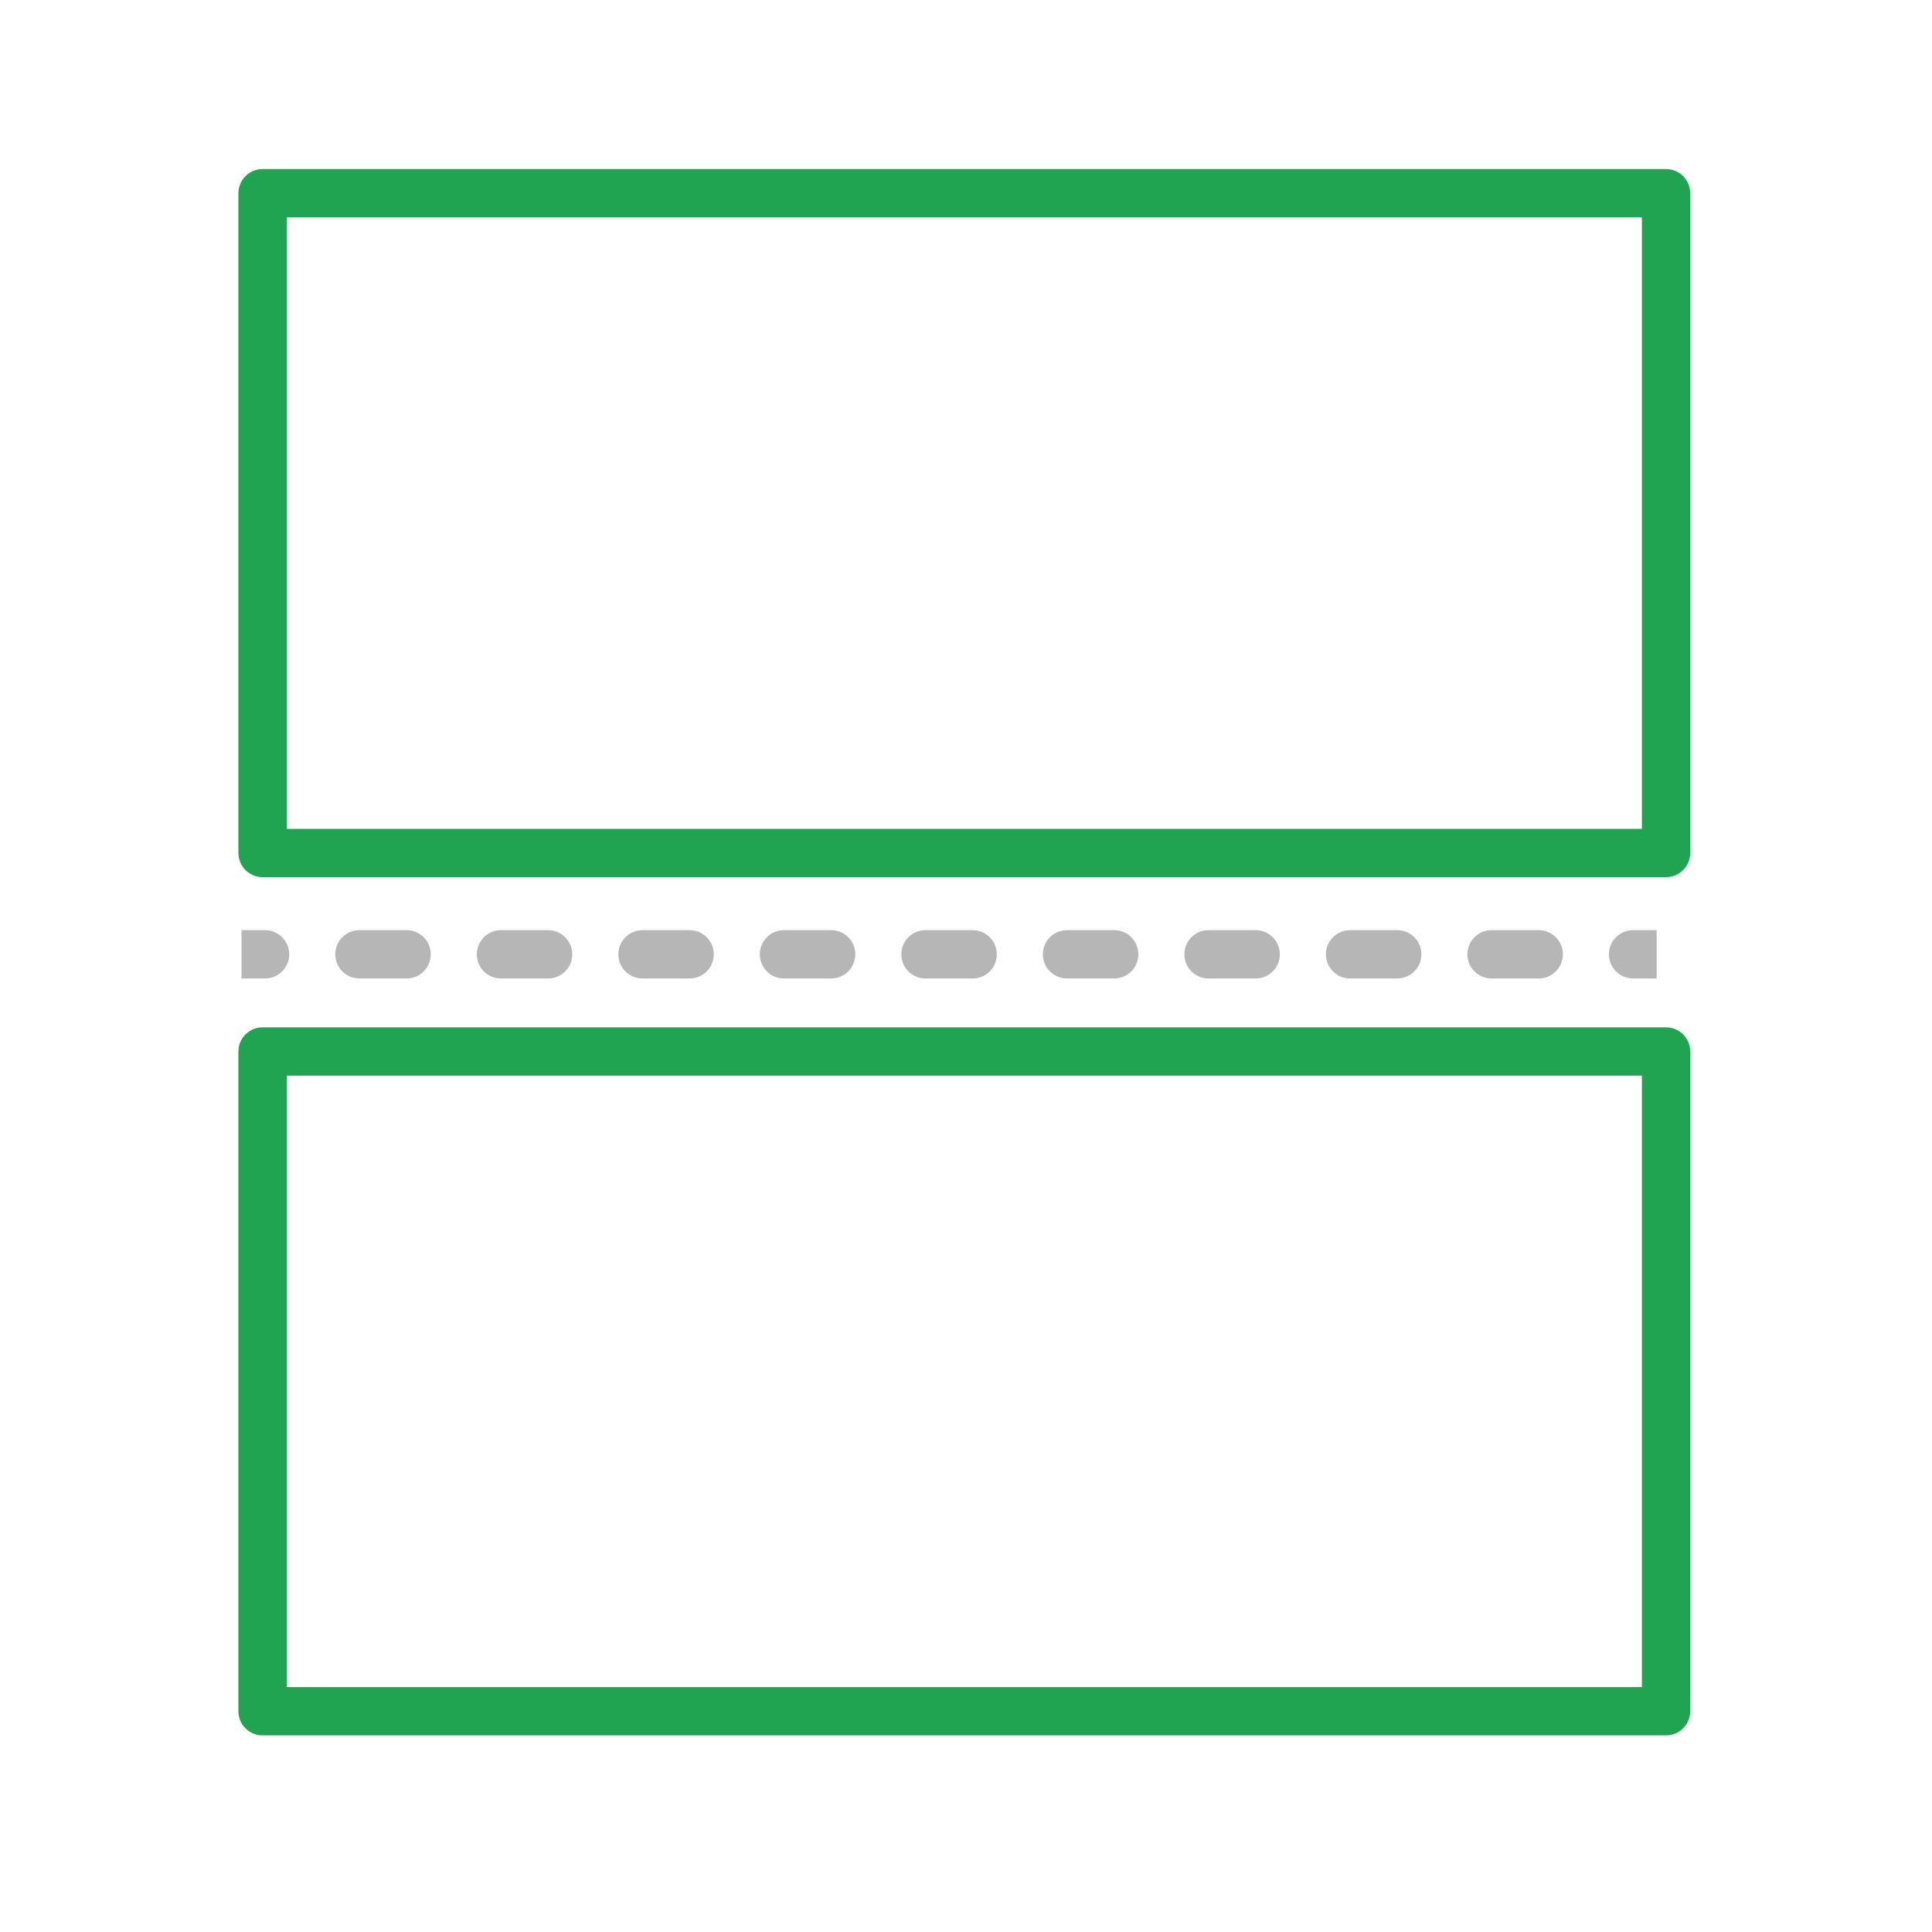
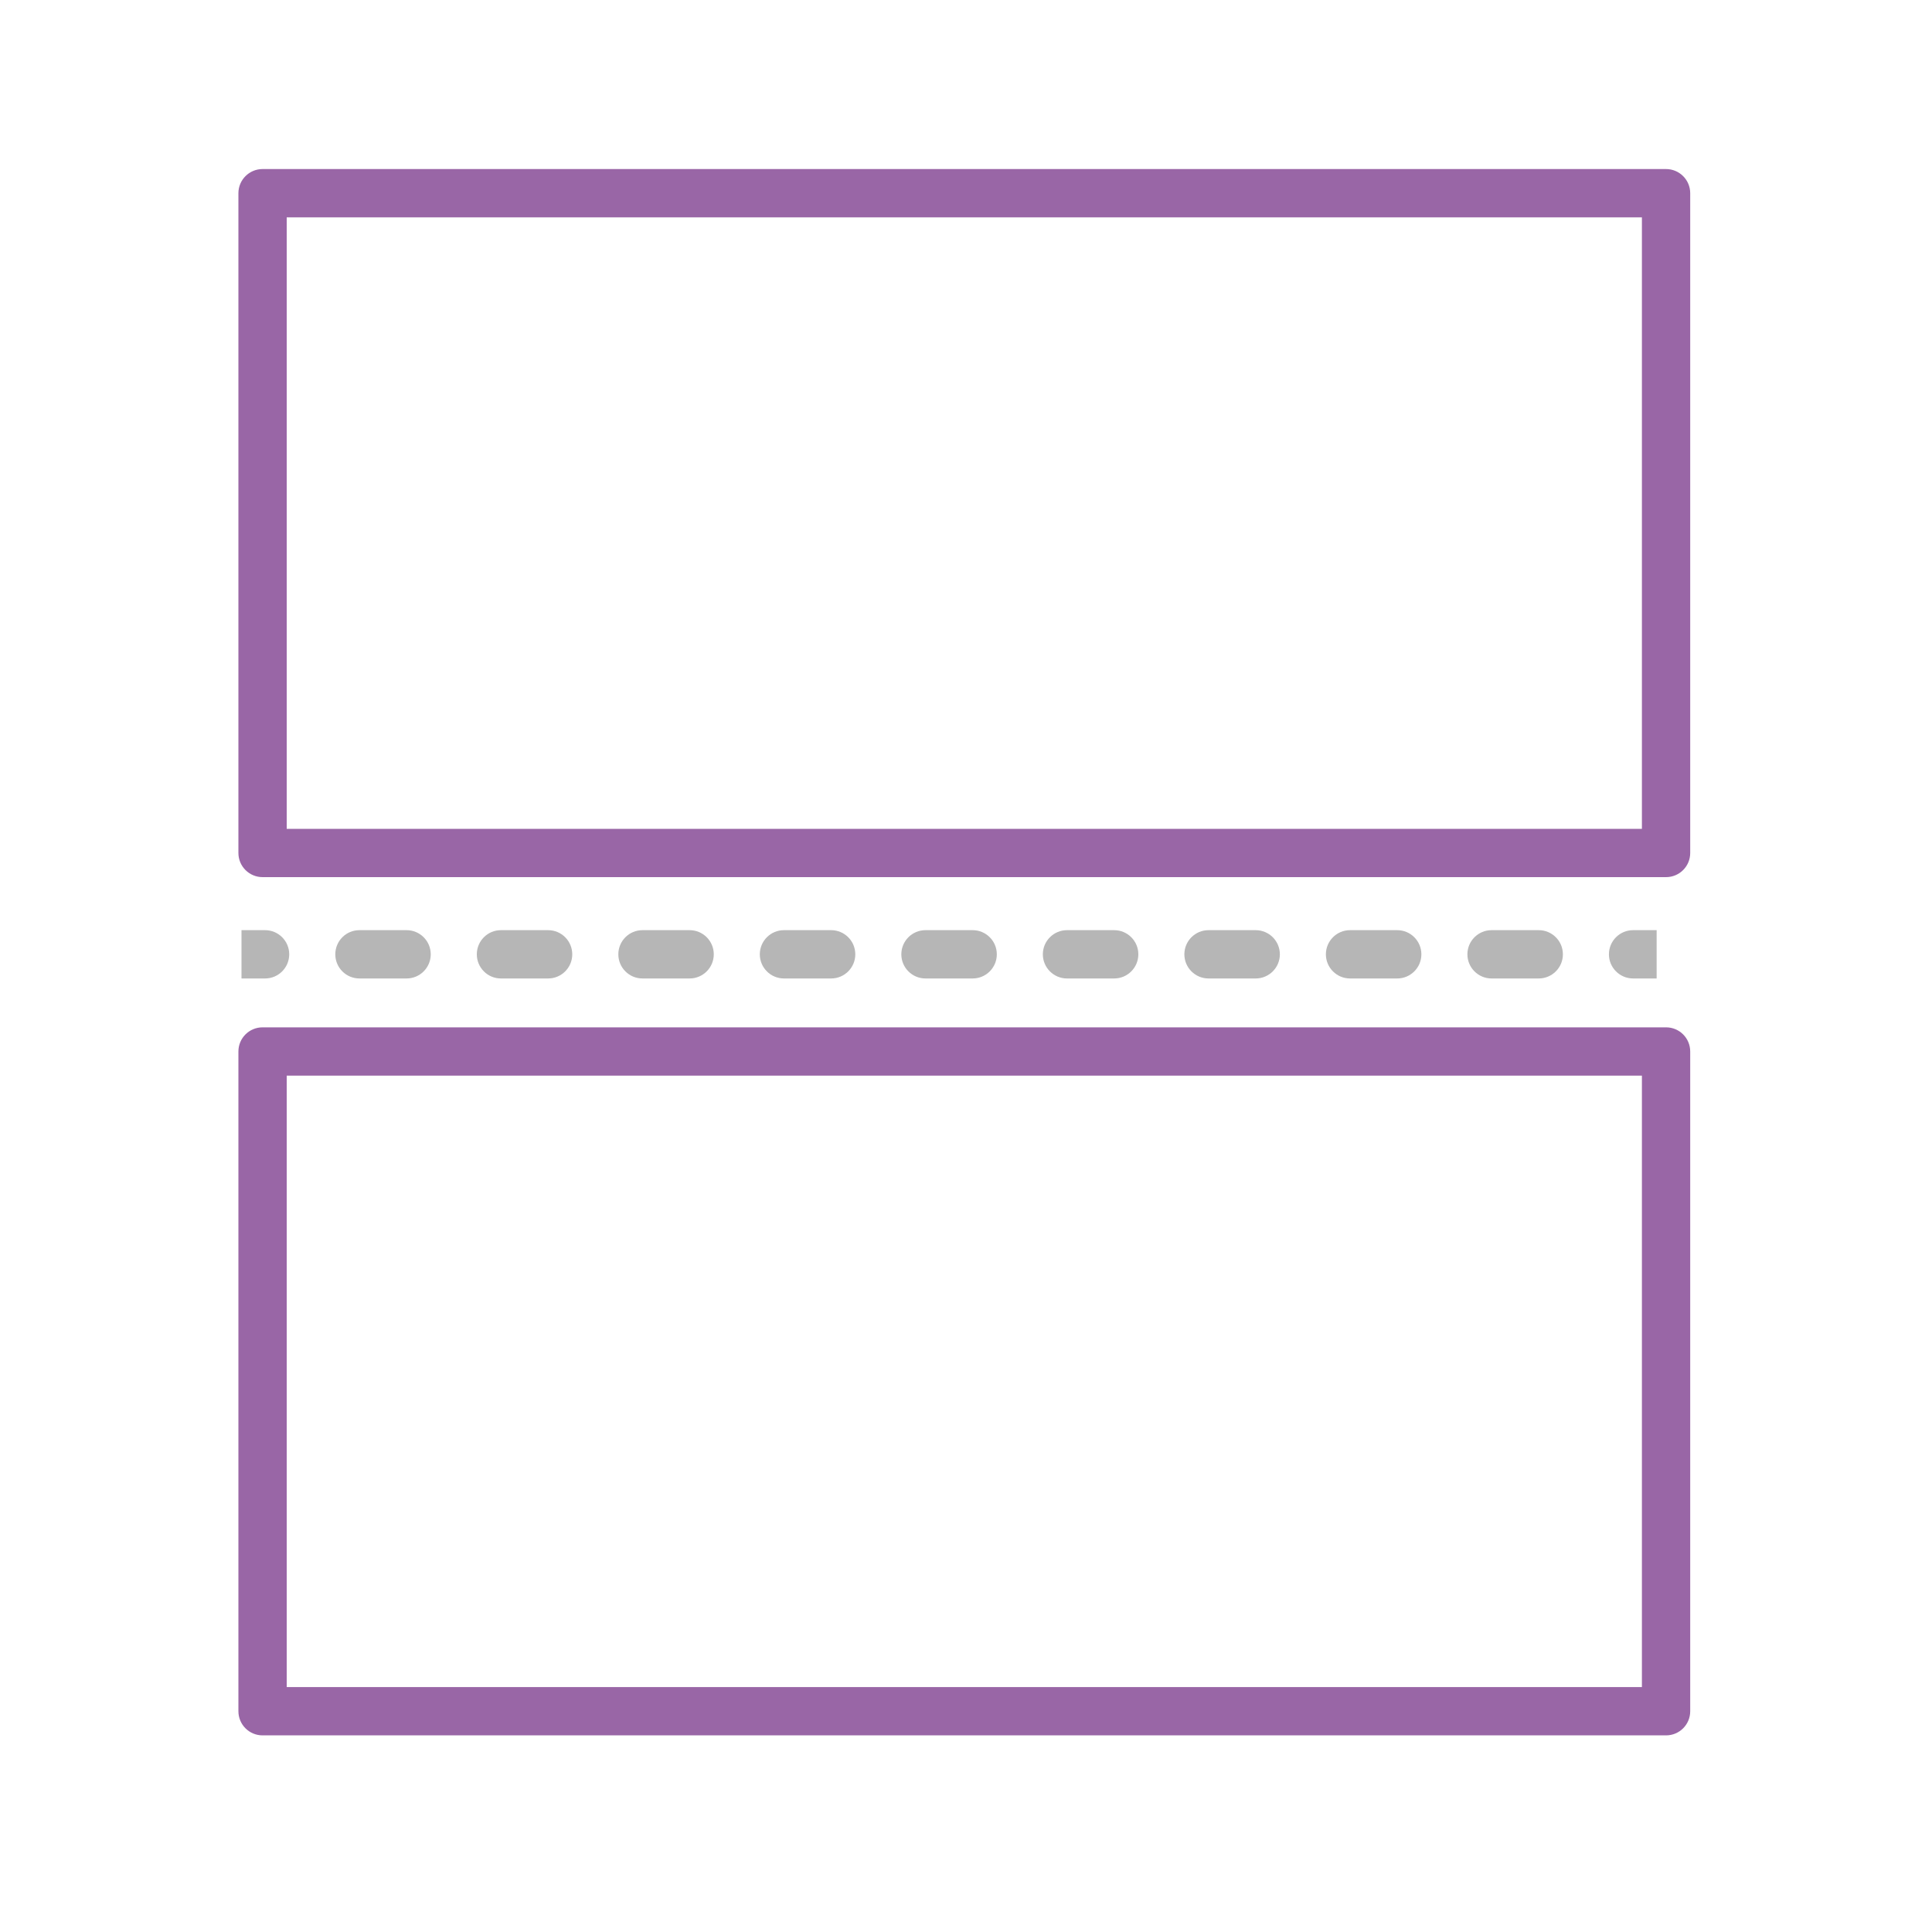
<svg xmlns="http://www.w3.org/2000/svg" width="40" height="40" viewBox="0 0 40 40" fill="none">
-   <path fill-rule="evenodd" clip-rule="evenodd" d="M4.936 4C4.936 3.724 5.16 3.5 5.436 3.5H34.494C34.77 3.5 34.994 3.724 34.994 4V17.66C34.994 17.936 34.77 18.16 34.494 18.16H5.436C5.16 18.16 4.936 17.936 4.936 17.66V4ZM5.936 4.5V17.16H33.994V4.5H5.936Z" fill="#21A452" />
-   <path fill-rule="evenodd" clip-rule="evenodd" d="M4.936 21.77C4.936 21.493 5.16 21.27 5.436 21.27H34.494C34.77 21.27 34.994 21.493 34.994 21.77V35.429C34.994 35.706 34.77 35.929 34.494 35.929H5.436C5.16 35.929 4.936 35.706 4.936 35.429V21.77ZM5.936 22.27V34.929H33.994V22.27H5.936Z" fill="#21A452" />
+   <path fill-rule="evenodd" clip-rule="evenodd" d="M4.936 4C4.936 3.724 5.16 3.5 5.436 3.5H34.494C34.77 3.5 34.994 3.724 34.994 4V17.66C34.994 17.936 34.77 18.16 34.494 18.16H5.436C5.16 18.16 4.936 17.936 4.936 17.66V4ZM5.936 4.5V17.16H33.994V4.5H5.936Z" fill="#9966A6" />
+   <path fill-rule="evenodd" clip-rule="evenodd" d="M4.936 21.77C4.936 21.493 5.16 21.27 5.436 21.27H34.494C34.77 21.27 34.994 21.493 34.994 21.77V35.429C34.994 35.706 34.77 35.929 34.494 35.929H5.436C5.16 35.929 4.936 35.706 4.936 35.429V21.77ZM5.936 22.27V34.929H33.994V22.27H5.936Z" fill="#9966A6" />
  <path fill-rule="evenodd" clip-rule="evenodd" d="M5.488 20.258H5V19.258H5.488C5.764 19.258 5.988 19.482 5.988 19.758C5.988 20.034 5.764 20.258 5.488 20.258ZM6.942 19.758C6.942 19.482 7.165 19.258 7.442 19.258H8.418C8.694 19.258 8.918 19.482 8.918 19.758C8.918 20.034 8.694 20.258 8.418 20.258H7.442C7.165 20.258 6.942 20.034 6.942 19.758ZM9.872 19.758C9.872 19.482 10.095 19.258 10.371 19.258H11.348C11.624 19.258 11.848 19.482 11.848 19.758C11.848 20.034 11.624 20.258 11.348 20.258H10.371C10.095 20.258 9.872 20.034 9.872 19.758ZM12.802 19.758C12.802 19.482 13.025 19.258 13.302 19.258H14.278C14.554 19.258 14.778 19.482 14.778 19.758C14.778 20.034 14.554 20.258 14.278 20.258H13.302C13.025 20.258 12.802 20.034 12.802 19.758ZM15.731 19.758C15.731 19.482 15.955 19.258 16.231 19.258H17.208C17.484 19.258 17.708 19.482 17.708 19.758C17.708 20.034 17.484 20.258 17.208 20.258H16.231C15.955 20.258 15.731 20.034 15.731 19.758ZM18.661 19.758C18.661 19.482 18.885 19.258 19.161 19.258H20.138C20.414 19.258 20.638 19.482 20.638 19.758C20.638 20.034 20.414 20.258 20.138 20.258H19.161C18.885 20.258 18.661 20.034 18.661 19.758ZM21.591 19.758C21.591 19.482 21.815 19.258 22.091 19.258H23.068C23.344 19.258 23.568 19.482 23.568 19.758C23.568 20.034 23.344 20.258 23.068 20.258H22.091C21.815 20.258 21.591 20.034 21.591 19.758ZM24.521 19.758C24.521 19.482 24.745 19.258 25.021 19.258H25.998C26.274 19.258 26.498 19.482 26.498 19.758C26.498 20.034 26.274 20.258 25.998 20.258H25.021C24.745 20.258 24.521 20.034 24.521 19.758ZM27.451 19.758C27.451 19.482 27.675 19.258 27.951 19.258H28.928C29.204 19.258 29.428 19.482 29.428 19.758C29.428 20.034 29.204 20.258 28.928 20.258H27.951C27.675 20.258 27.451 20.034 27.451 19.758ZM30.381 19.758C30.381 19.482 30.605 19.258 30.881 19.258H31.858C32.134 19.258 32.358 19.482 32.358 19.758C32.358 20.034 32.134 20.258 31.858 20.258H30.881C30.605 20.258 30.381 20.034 30.381 19.758ZM33.311 19.758C33.311 19.482 33.535 19.258 33.811 19.258H34.299V20.258H33.811C33.535 20.258 33.311 20.034 33.311 19.758Z" fill="#B6B6B6" />
</svg>
